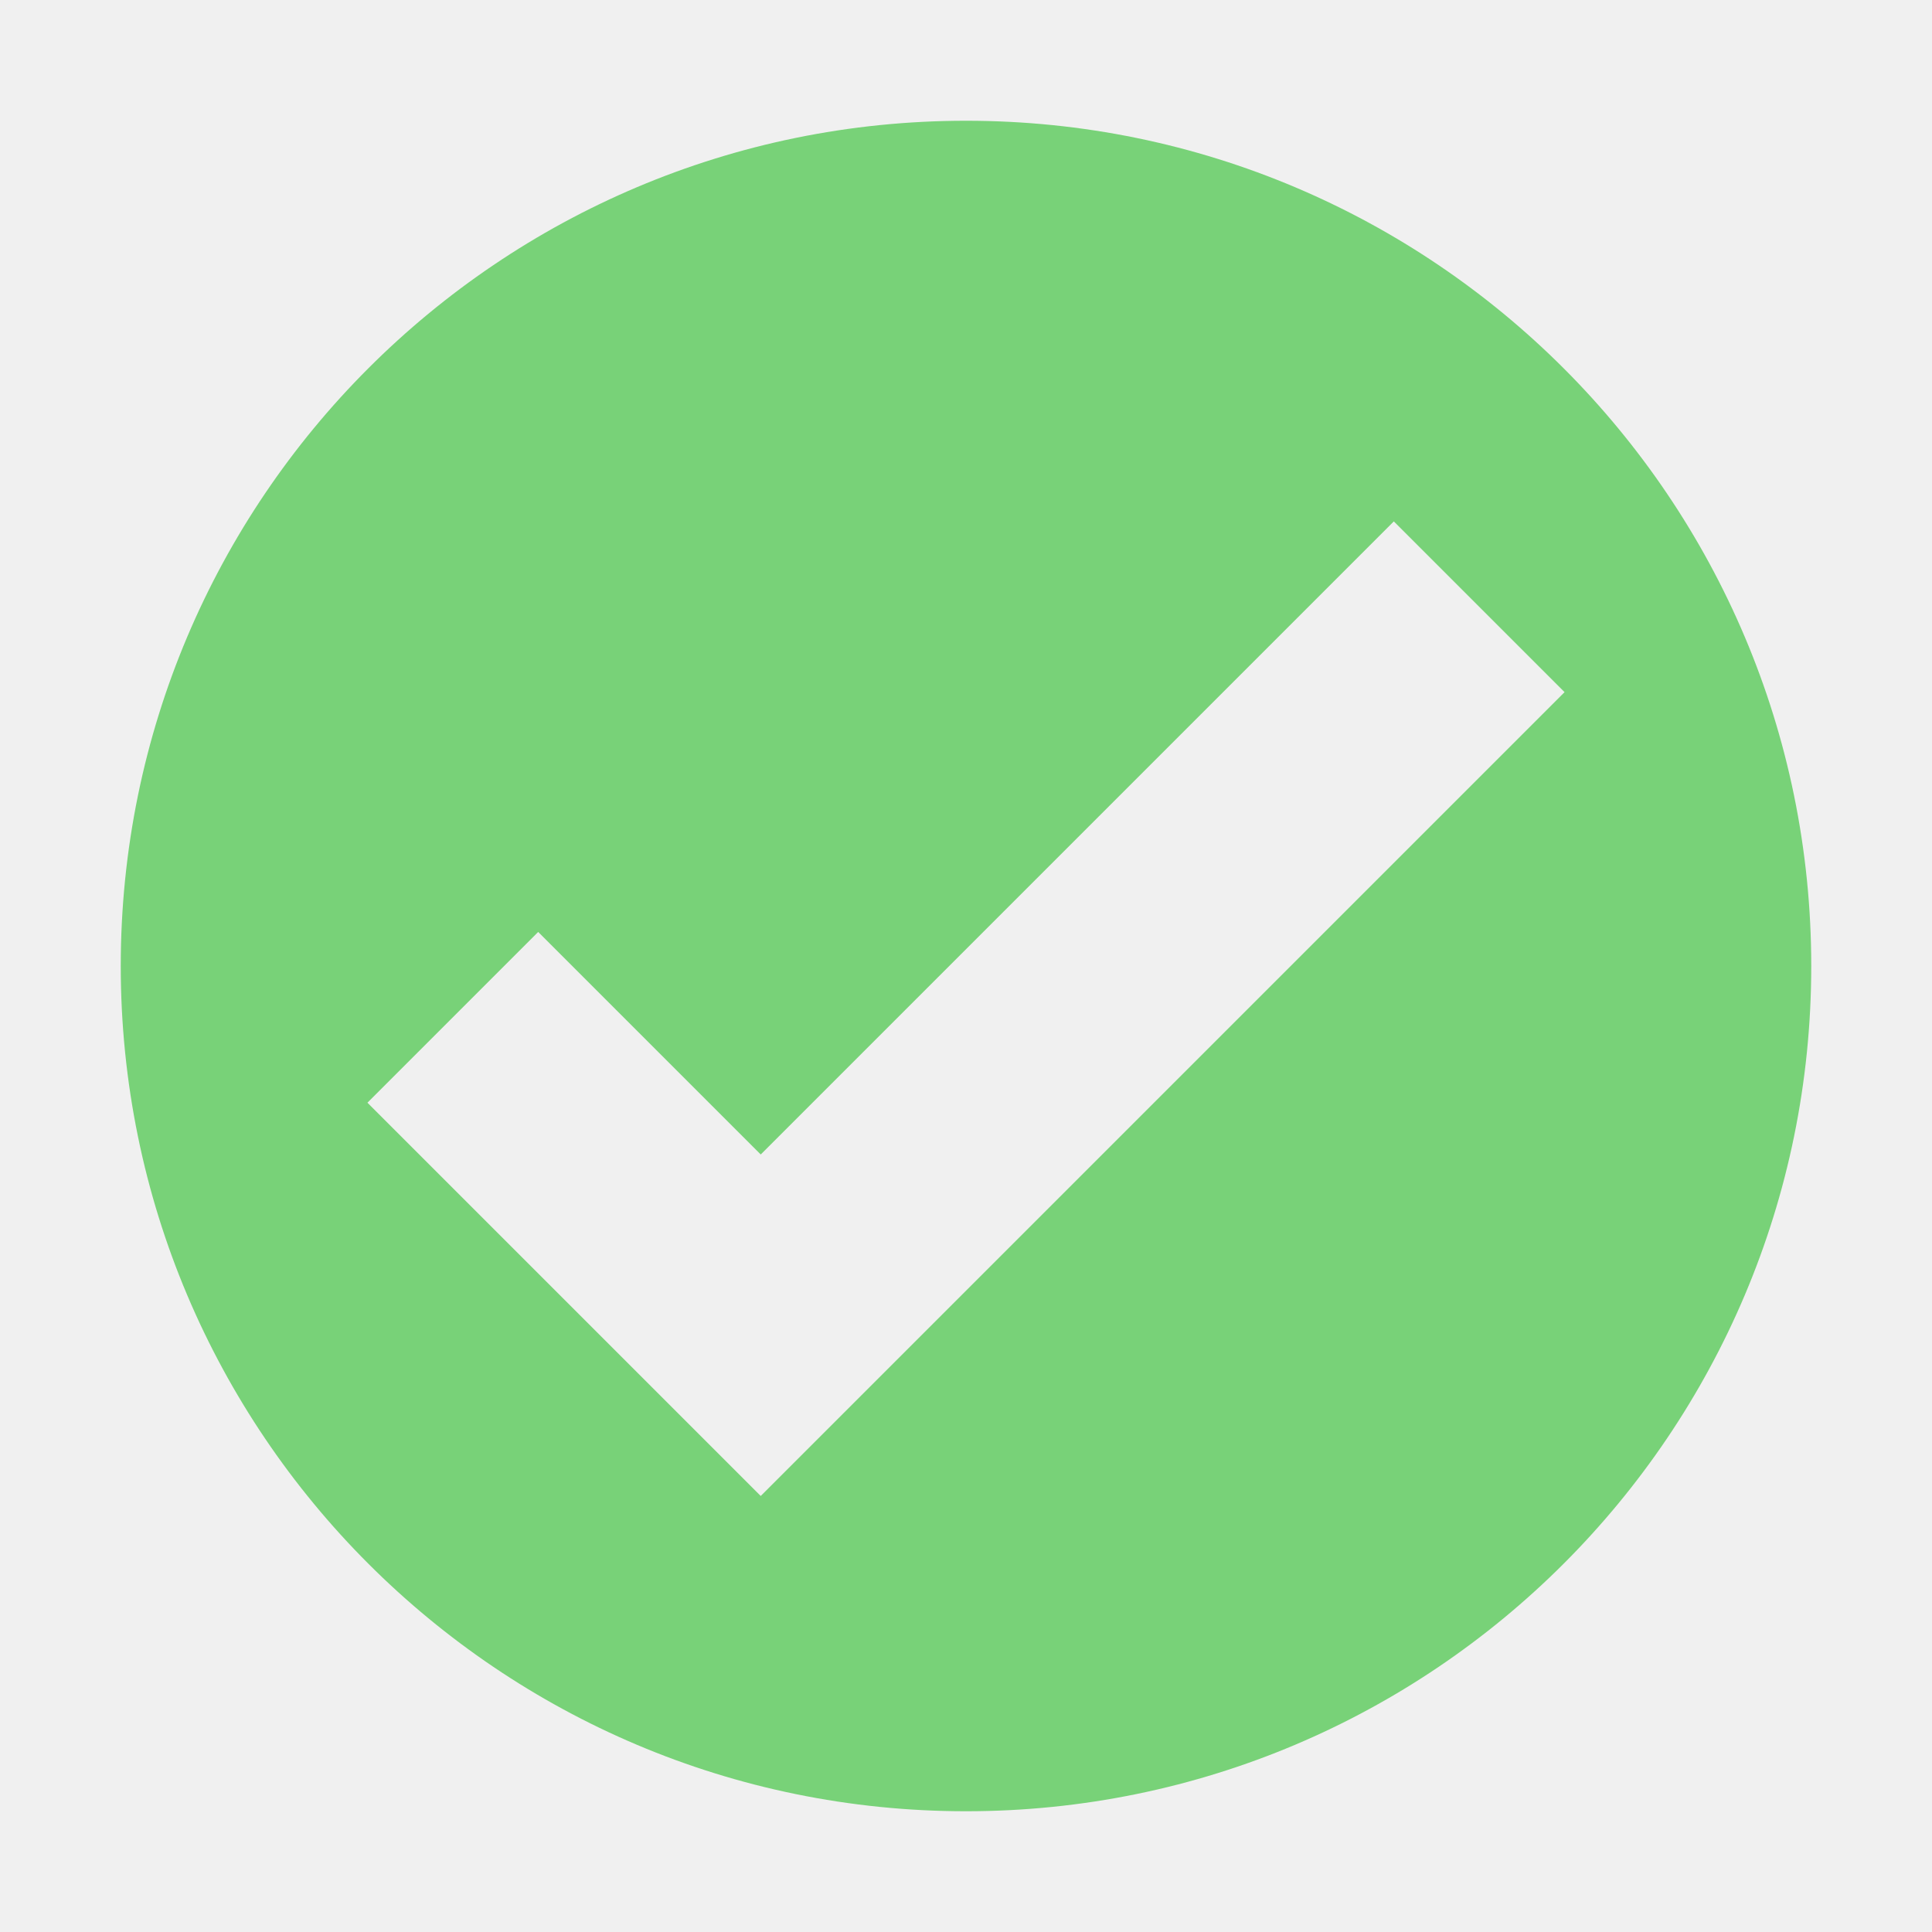
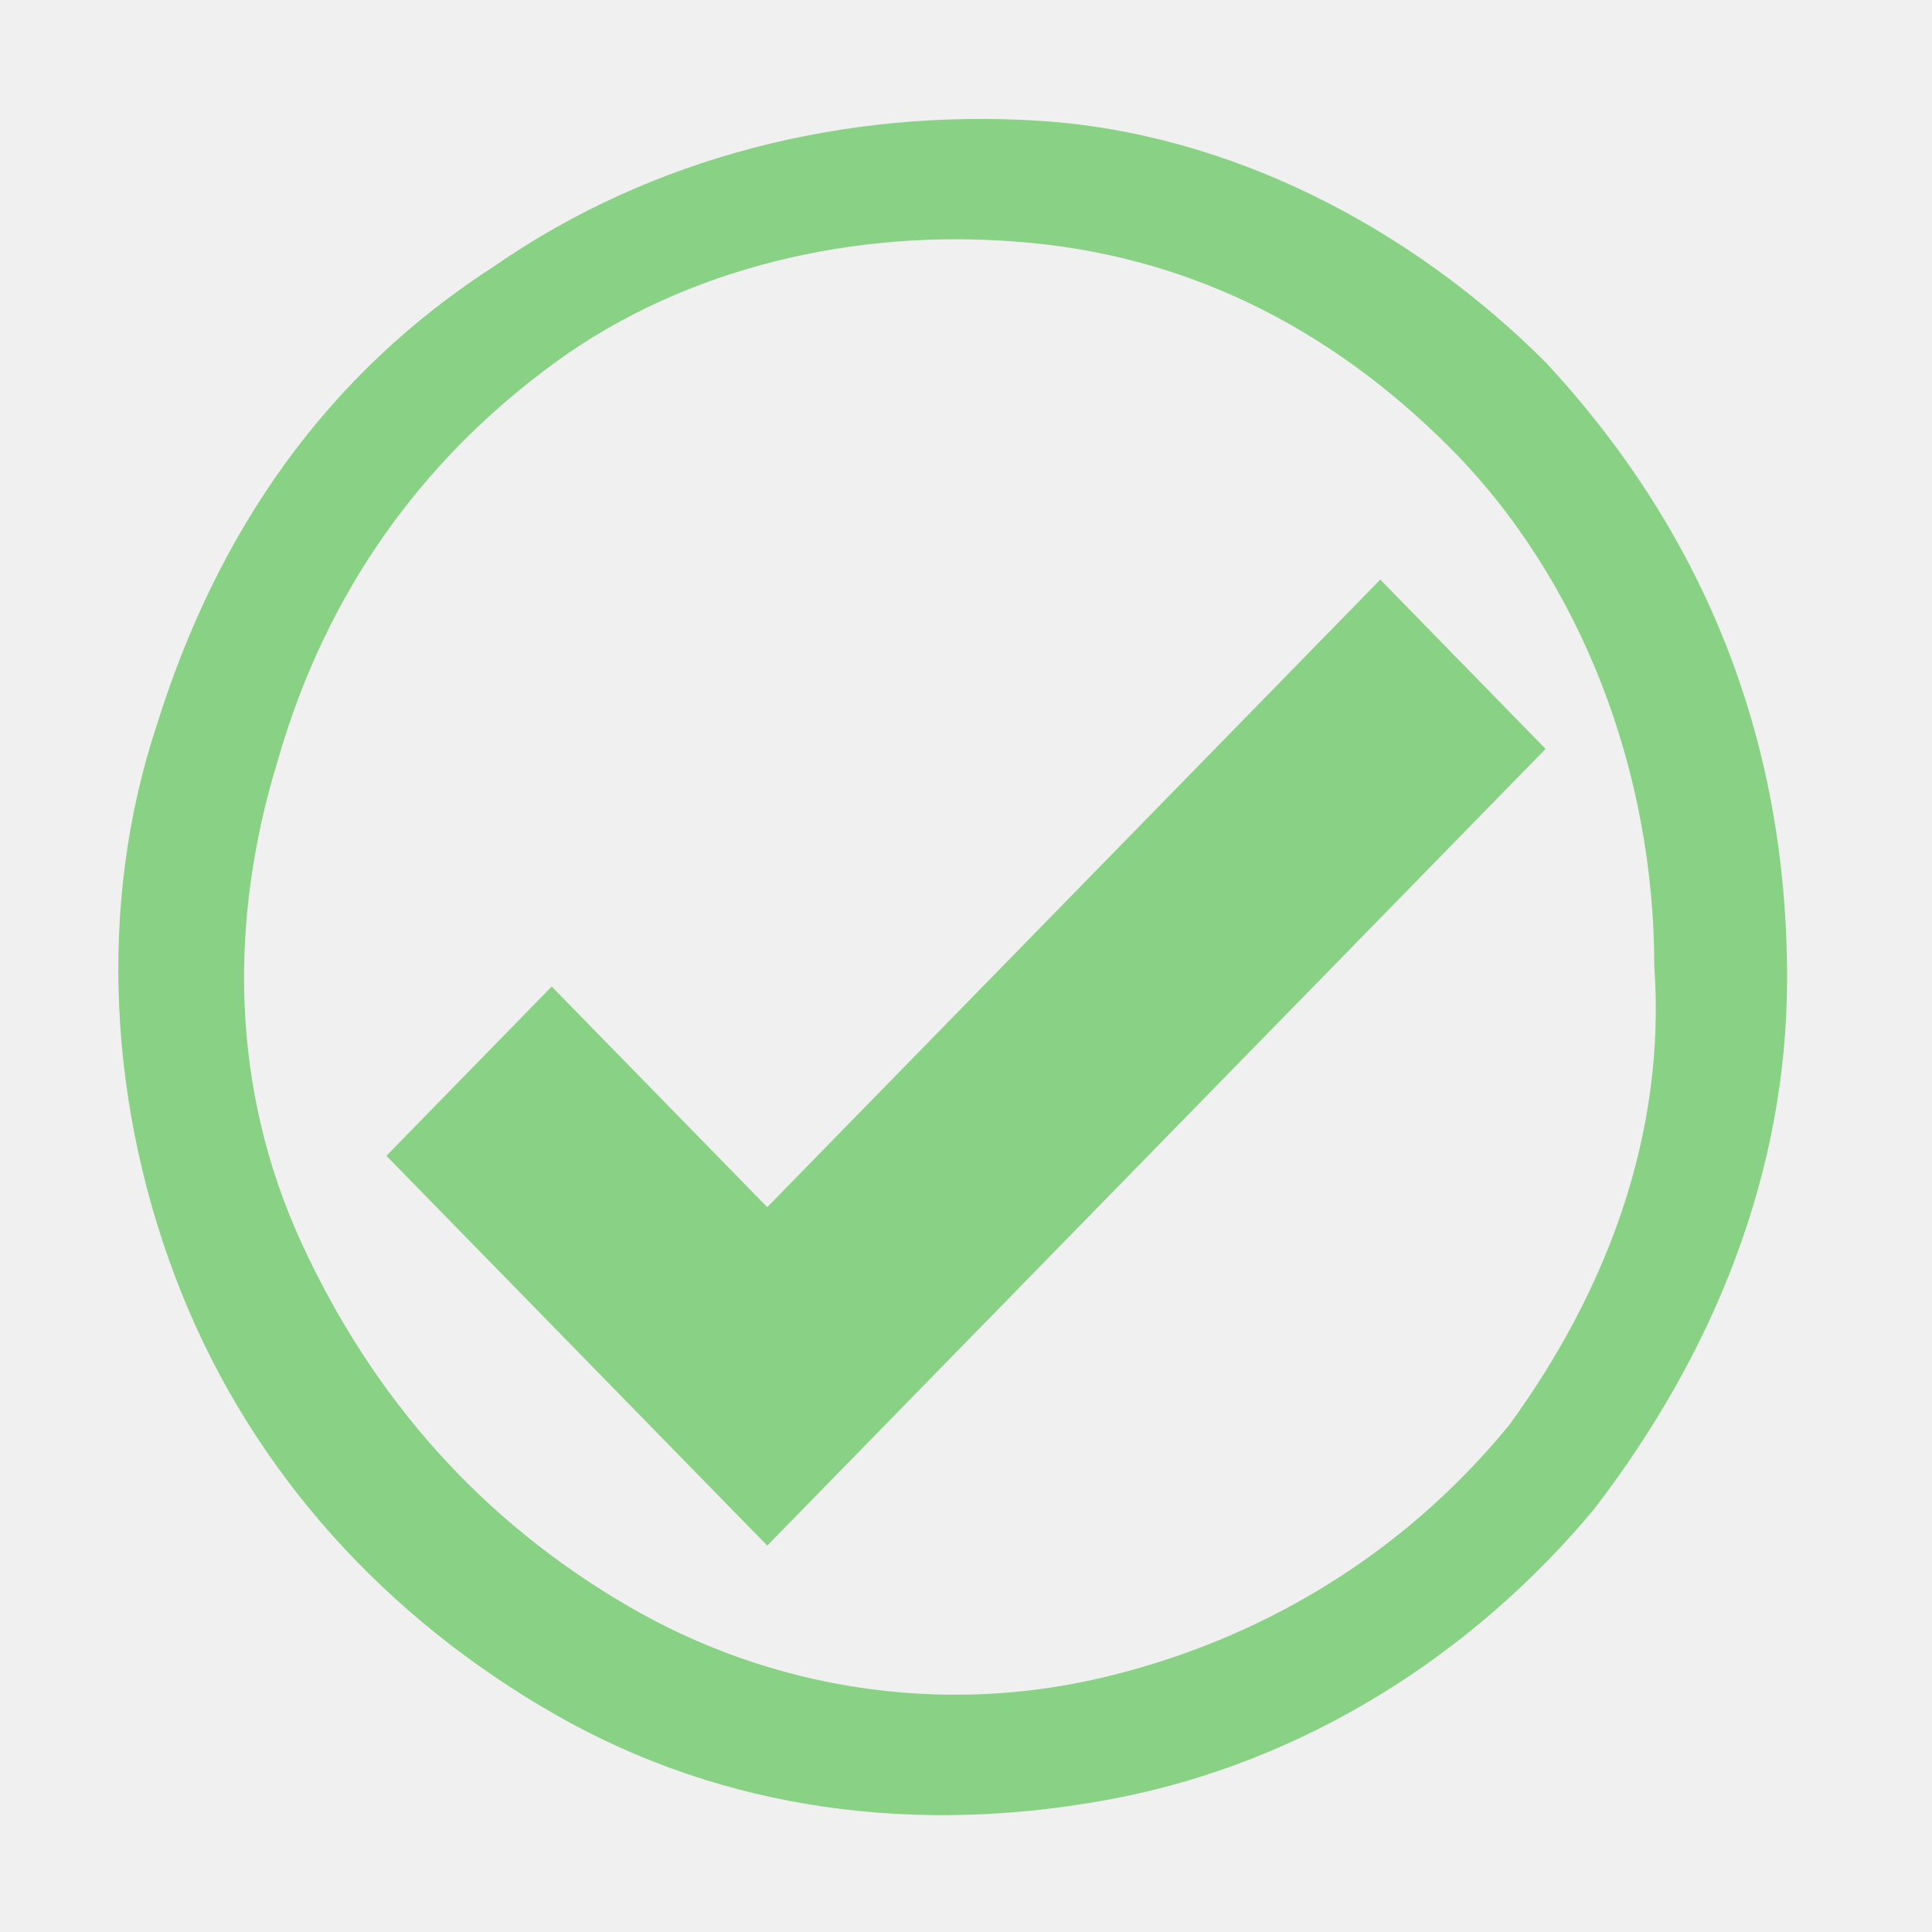
- <svg xmlns="http://www.w3.org/2000/svg" viewBox="0 0 16 16">
-   <style>.icon-canvas-transparent{opacity:0;fill:#252526}.icon-vs-out{fill:#252526}.icon-vs-green{fill:#78d278}.icon-white{fill:#fff}</style>
-   <path class="icon-canvas-transparent" d="M16 16H0V0h16v16z" />
-   <path class="icon-vs-out" d="M8 16c-4.411 0-8-3.589-8-8s3.589-8 8-8 8 3.589 8 8-3.589 8-8 8z" style="display: none;" />
-   <path class="icon-vs-green" d="M8 1a7 7 0 1 0 0 14A7 7 0 0 0 8 1zM6.3 12.389L3.043 9.132l1.414-1.414L6.3 9.561l5.243-5.243 1.414 1.414L6.3 12.389z" />
-   <path class="icon-white" d="M6.3 12.389L3.043 9.132l1.414-1.414L6.3 9.561l5.243-5.243 1.414 1.414L6.3 12.389z" style="display: none;" />
+ <svg xmlns="http://www.w3.org/2000/svg" width="16" height="16" viewBox="0 0 16 16" fill="none">
+   <path fill-rule="evenodd" clip-rule="evenodd" d="M8.6 1C10.2 1.1 11.7 1.9 12.8 3C14.1 4.4 14.8 6.1 14.8 8.1C14.8 9.7 14.2 11.2 13.2 12.5C12.2 13.7 10.8 14.6 9.2 14.9C7.6 15.2 6 15 4.6 14.2C3.2 13.4 2.1 12.2 1.5 10.7C0.9 9.2 0.8 7.5 1.3 6C1.8 4.4 2.7 3.1 4.1 2.2C5.4 1.3 7 0.9 8.6 1ZM9.1 13.9C10.4 13.6 11.6 12.9 12.5 11.8C13.3 10.7 13.8 9.4 13.7 8C13.7 6.4 13.1 4.8 12 3.7C11 2.7 9.8 2.1 8.4 2C7.1 1.9 5.7 2.2 4.6 3C3.5 3.8 2.7 4.9 2.3 6.3C1.9 7.6 1.9 9 2.5 10.3C3.1 11.6 4 12.6 5.2 13.3C6.4 14 7.8 14.2 9.1 13.9ZM3.2 9.572L6.354 12.8L12.8 6.202L11.431 4.8L6.354 9.997L4.569 8.17L3.2 9.572Z" fill="#89D185" />
</svg>
